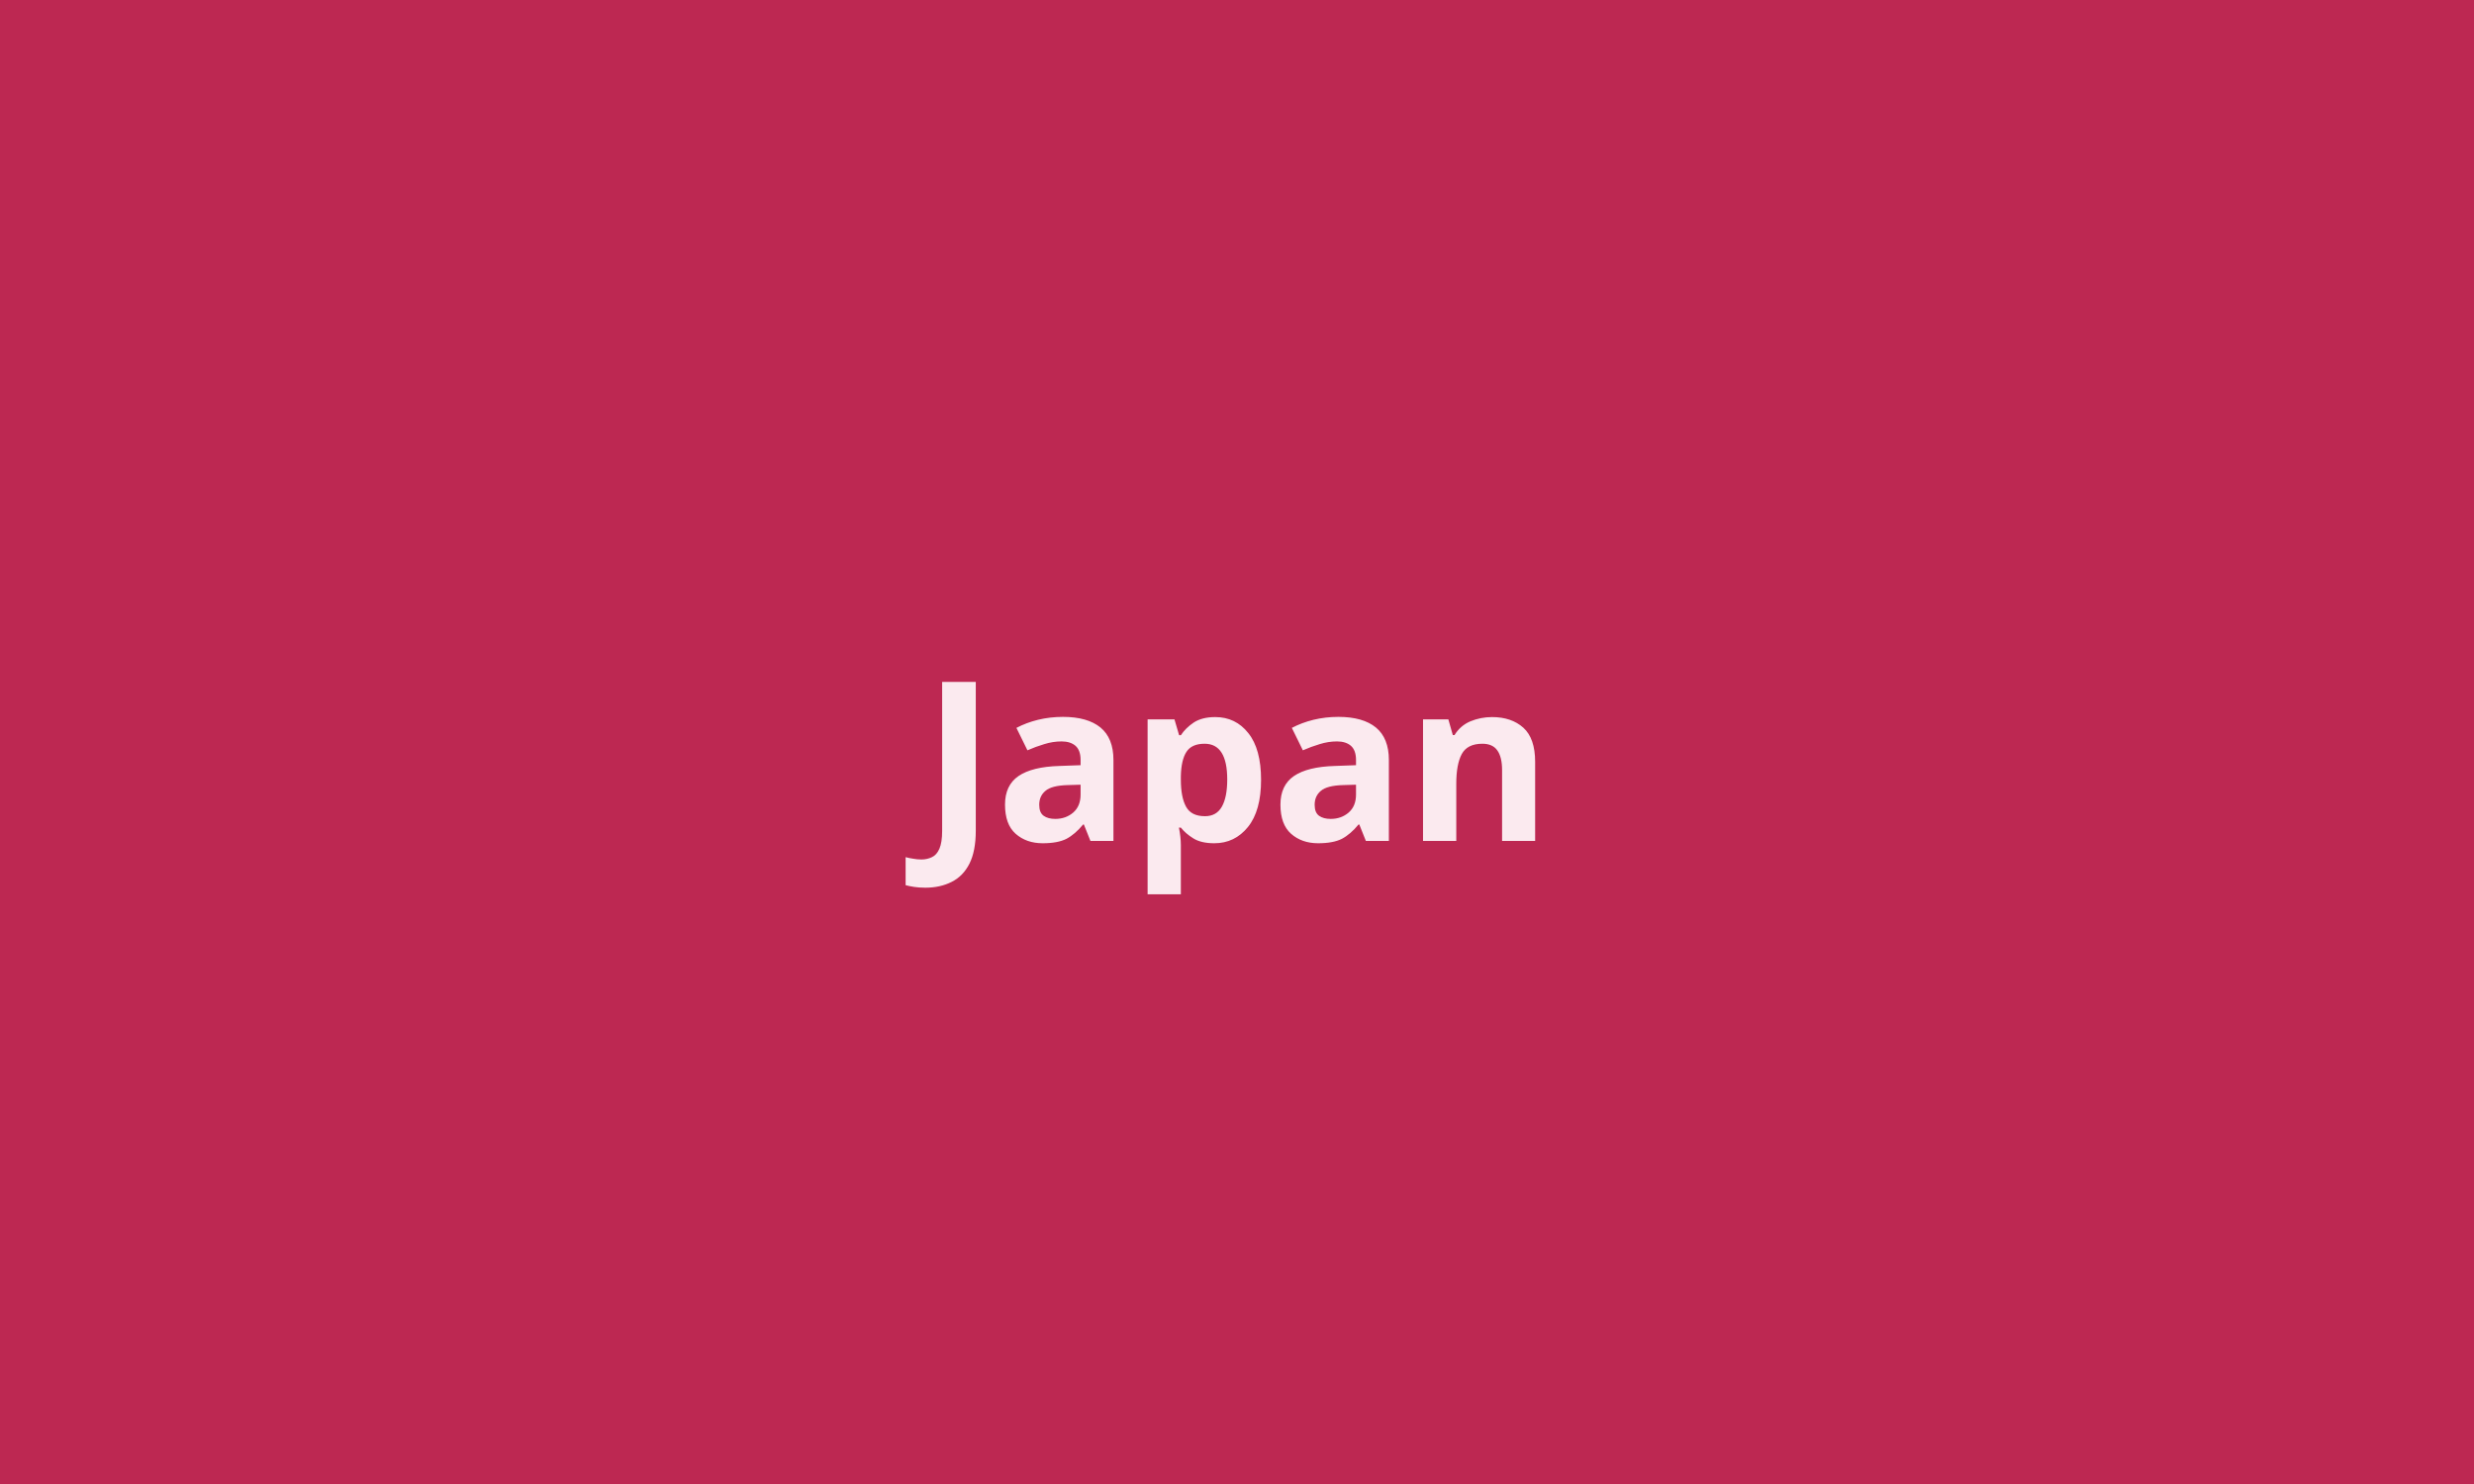
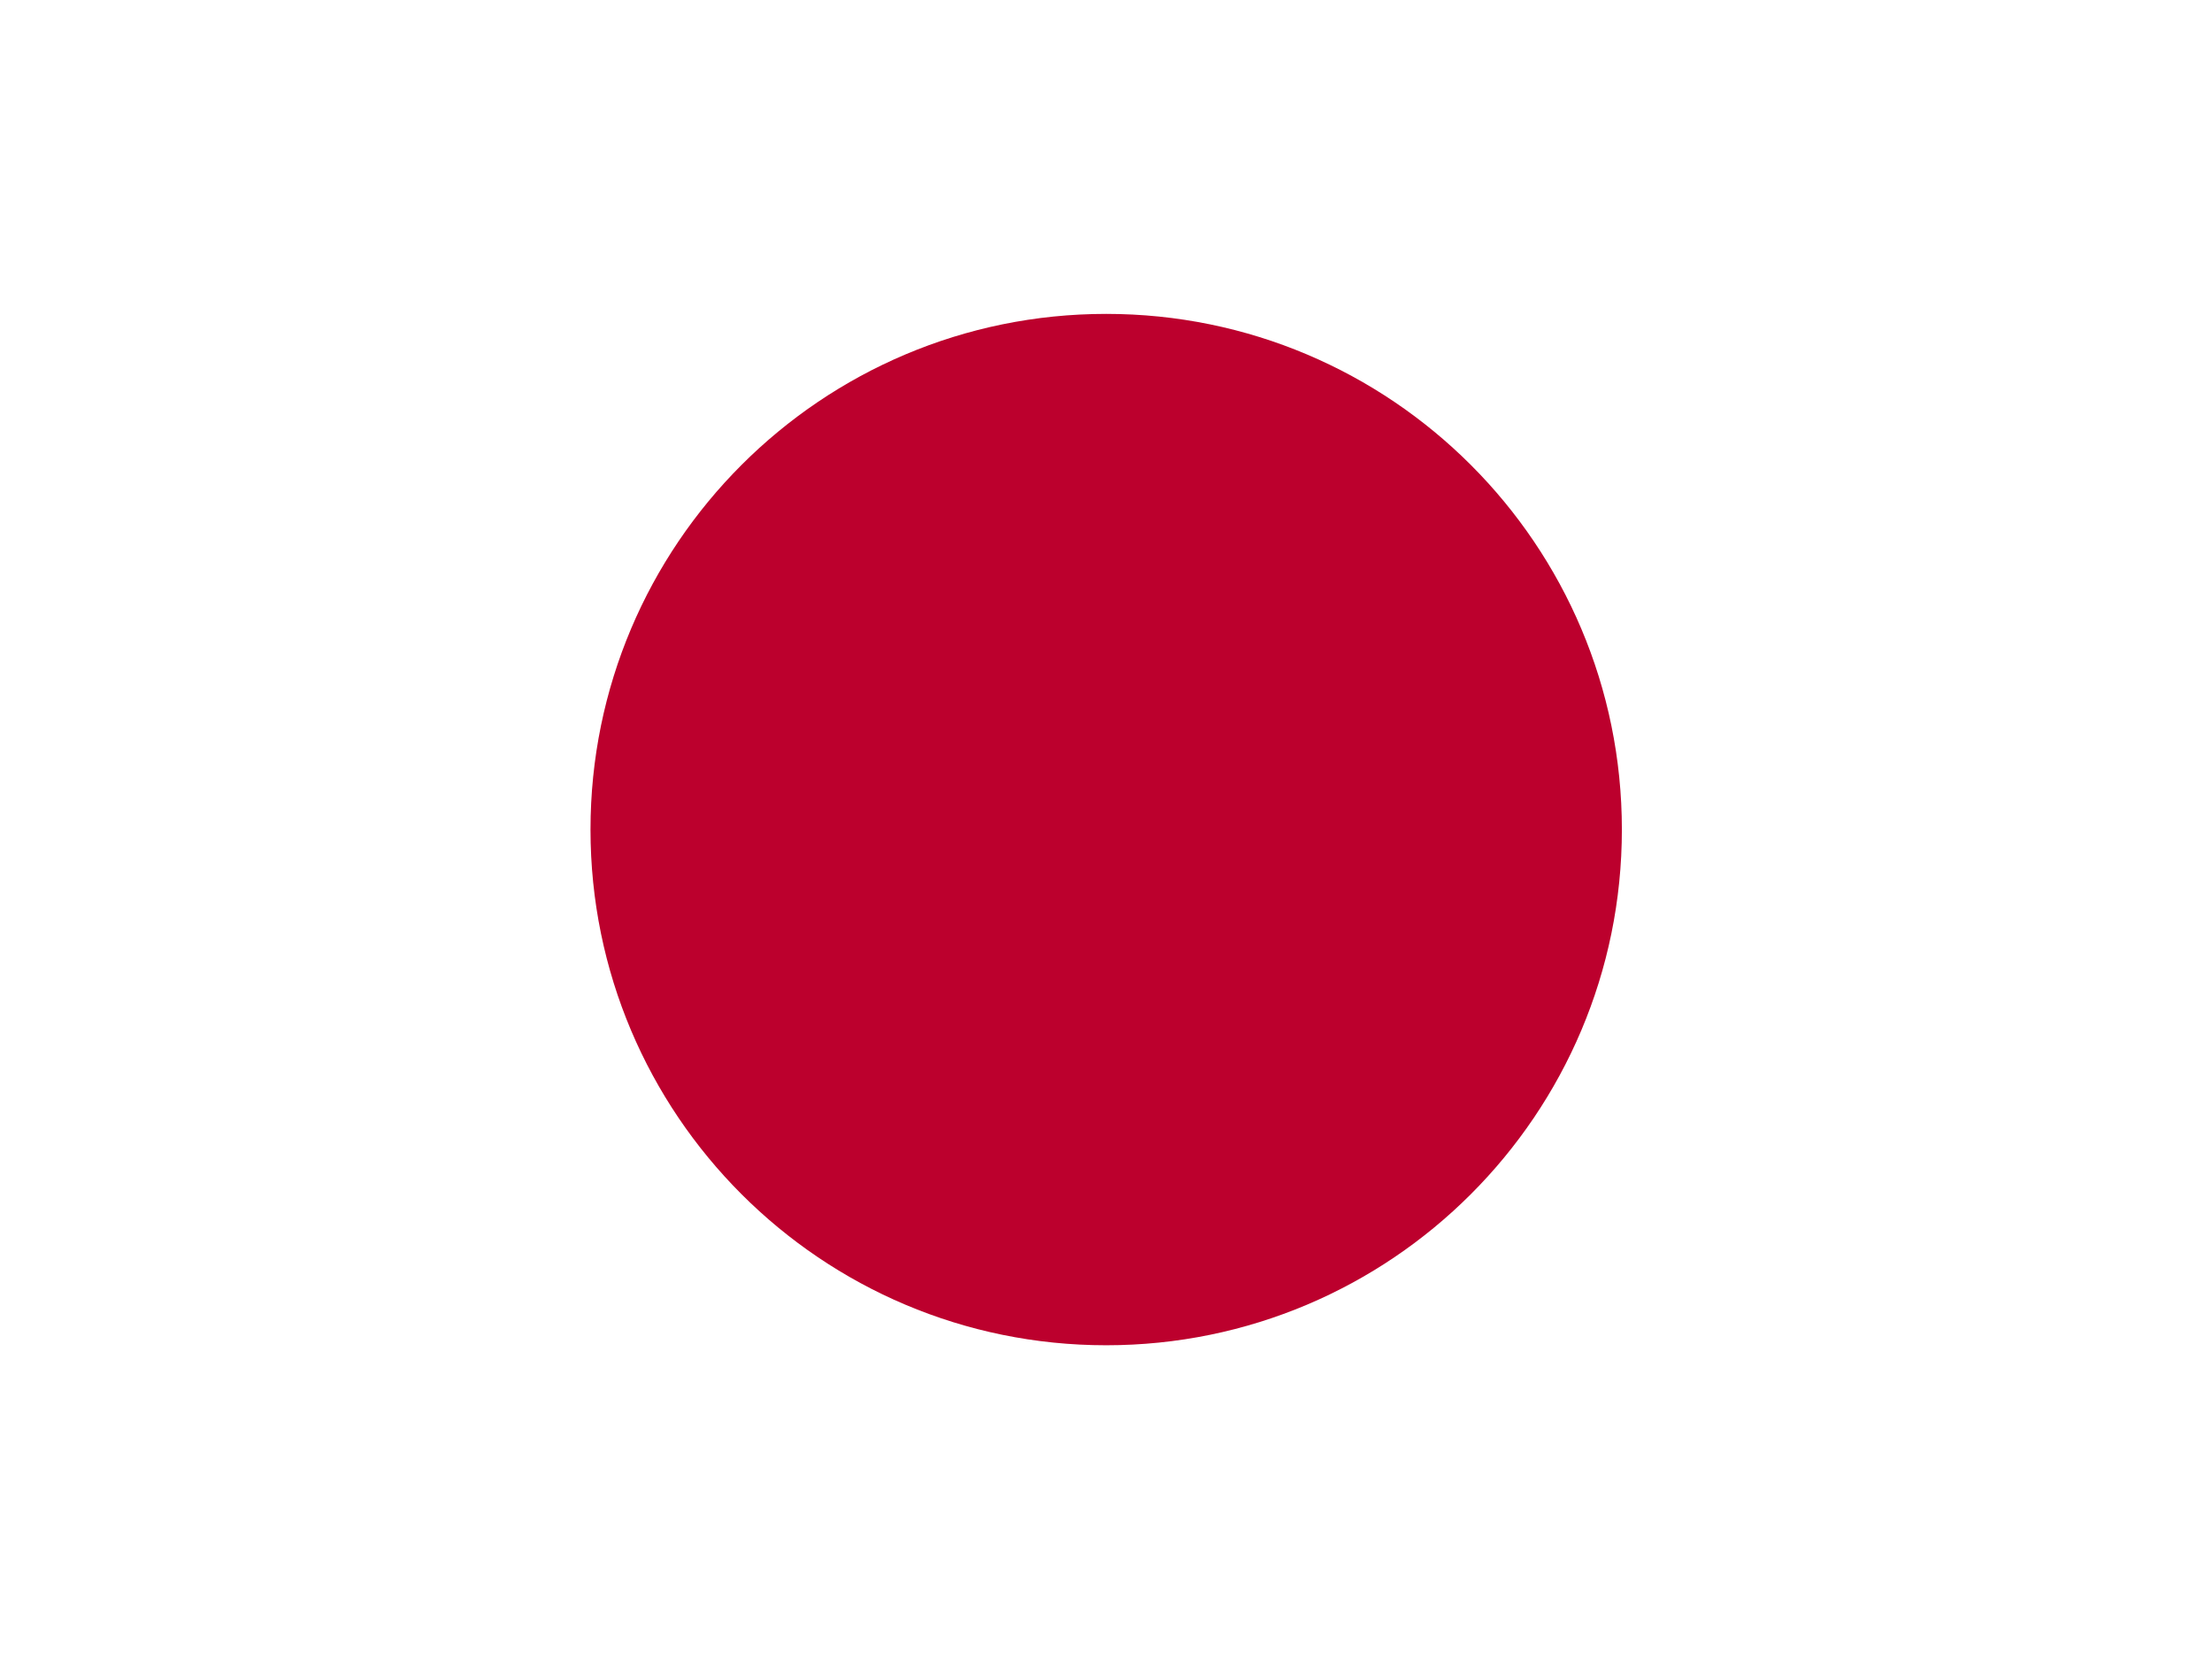
- <svg xmlns="http://www.w3.org/2000/svg" viewBox="0 0 200 120" preserveAspectRatio="xMidYMid slice">
-   <rect width="200" height="120" fill="hsl(343 65% 45%)" />
-   <text x="100" y="68" text-anchor="middle" font-family="system-ui, sans-serif" font-size="18" font-weight="700" fill="hsl(343 65% 95%)">Japan</text>
+ <svg xmlns="http://www.w3.org/2000/svg" id="flag-icons-jp" viewBox="0 0 640 480">
+   <defs>
+     <clipPath id="jp-a">
+       <path fill-opacity=".7" d="M-88 32h640v480H-88z" />
+     </clipPath>
+   </defs>
+   <g fill-rule="evenodd" stroke-width="1pt" clip-path="url(#jp-a)" transform="translate(88 -32)">
+     <path fill="#fff" d="M-128 32h720v480h-720z" />
+     <circle cx="523.1" cy="344.1" r="194.9" fill="#bc002d" transform="translate(-168.4 8.6)scale(.76554)" />
+   </g>
</svg>
